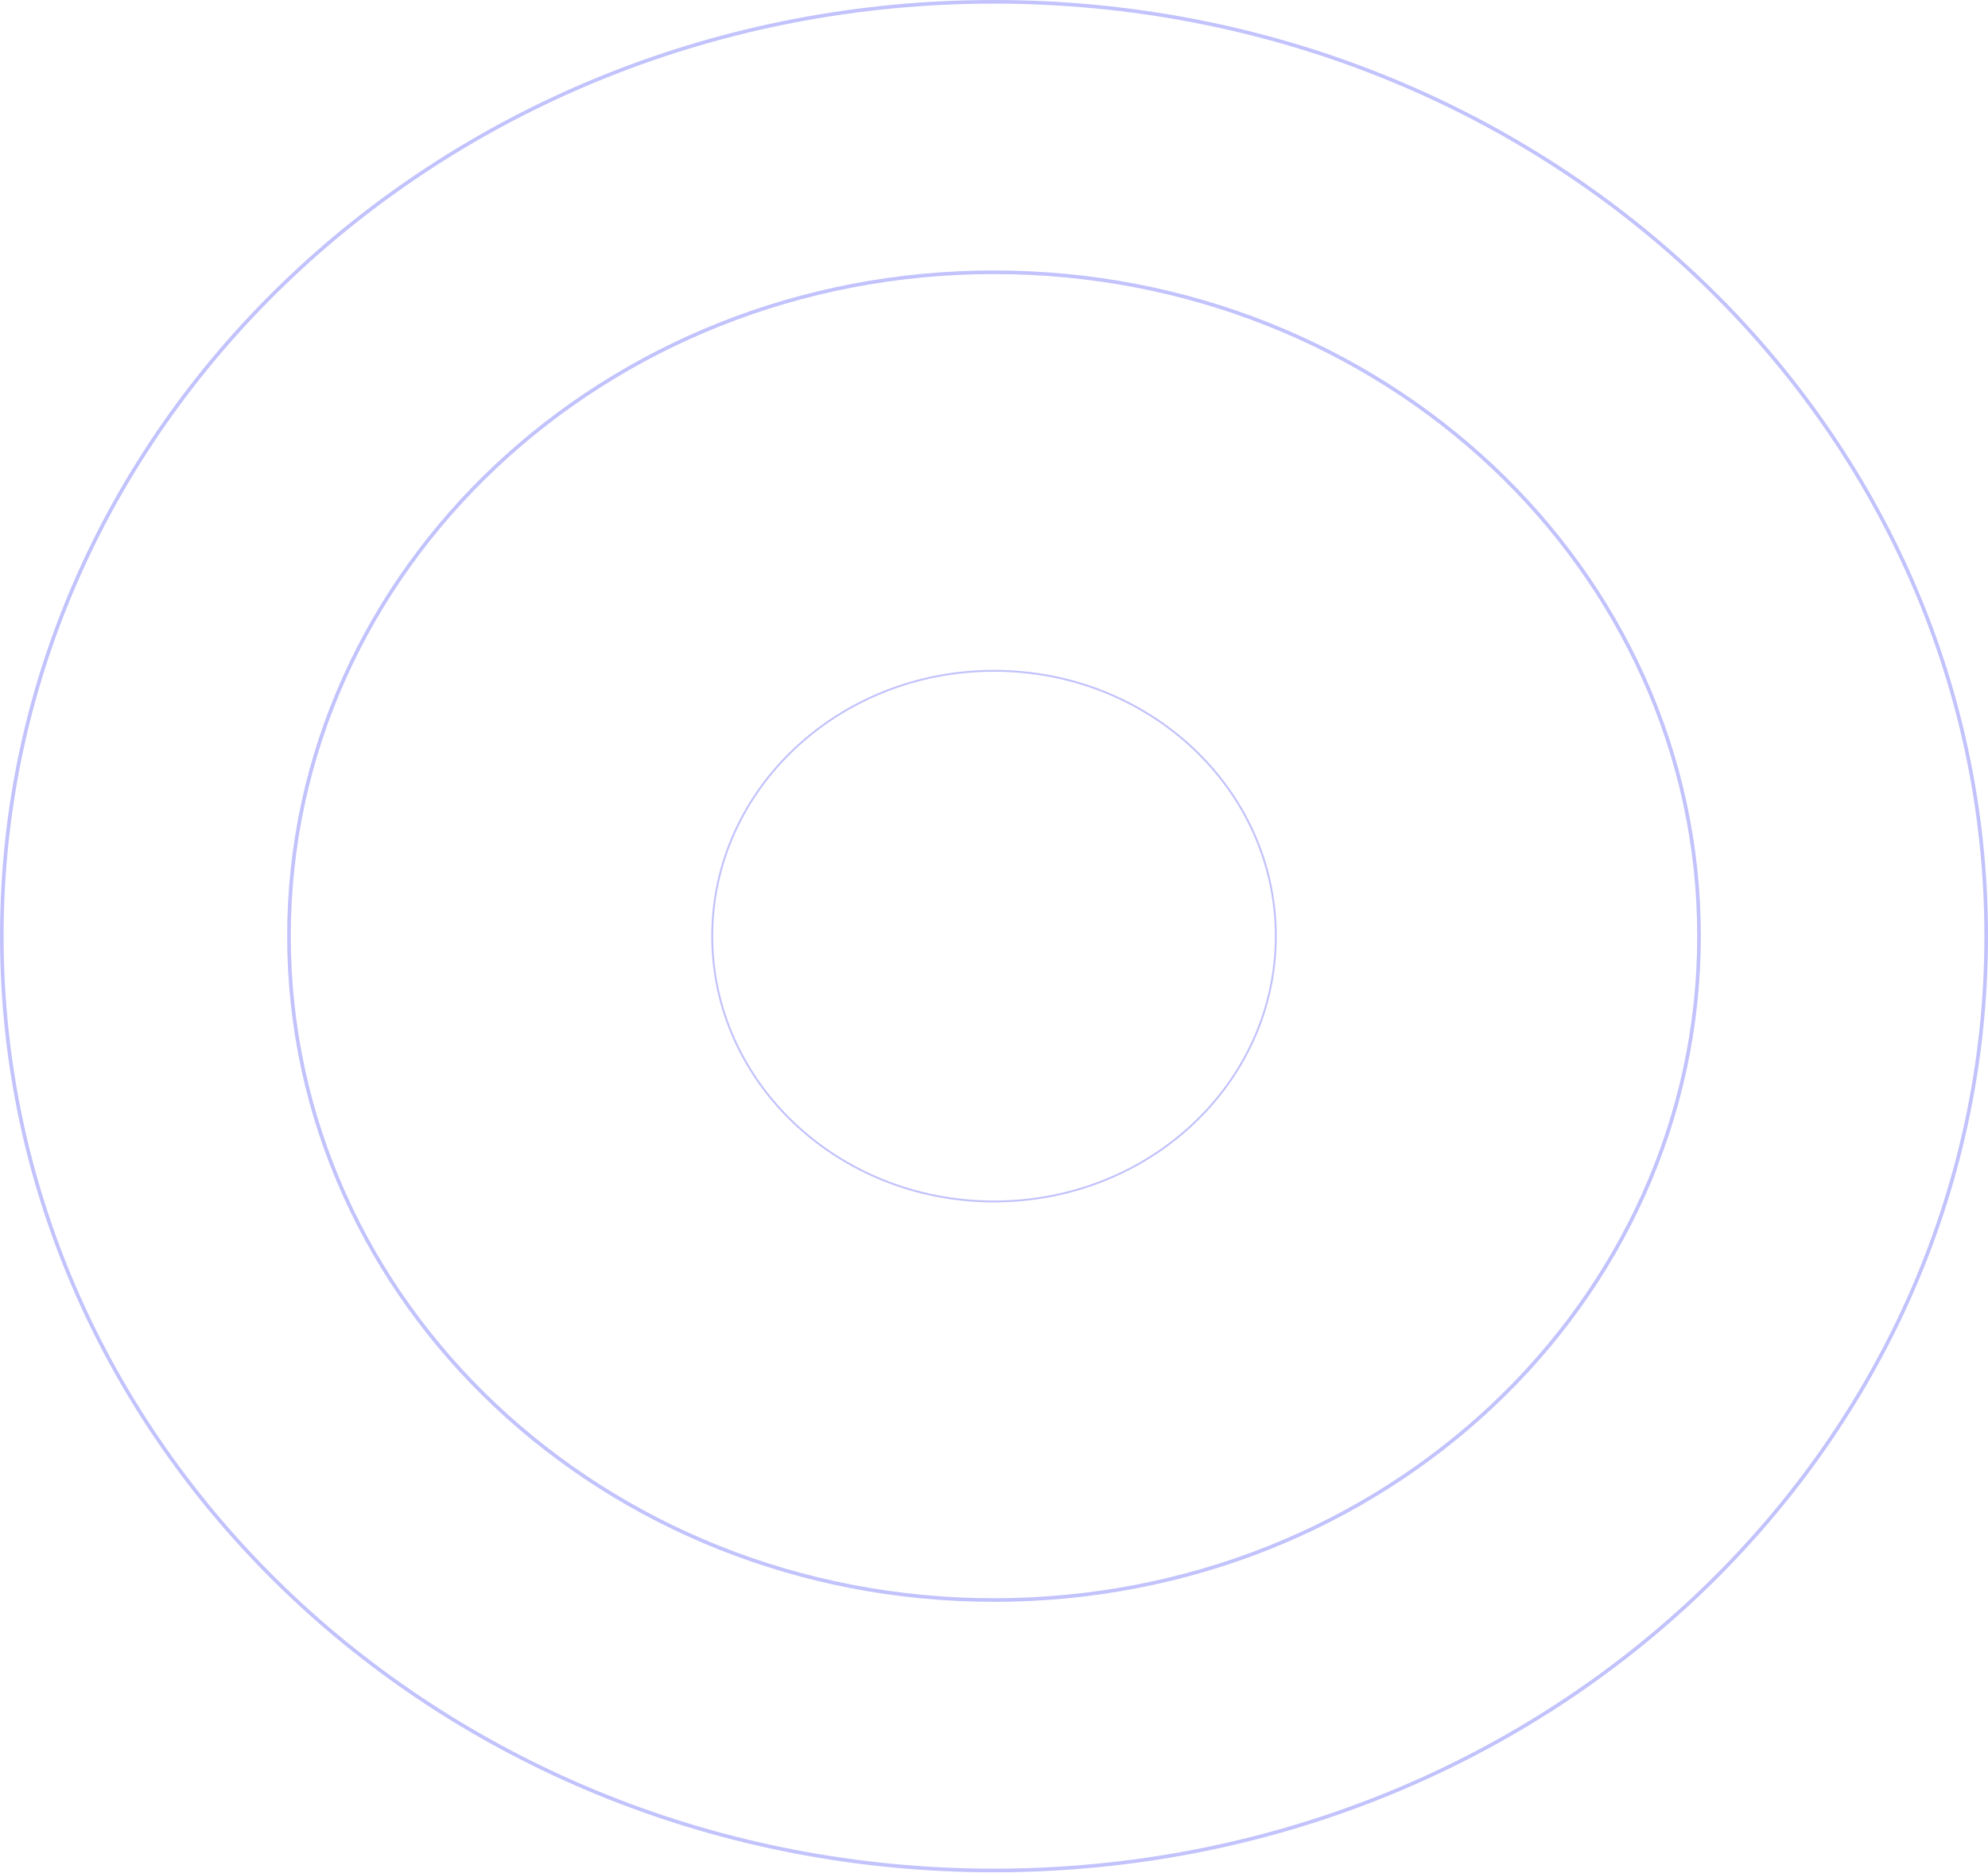
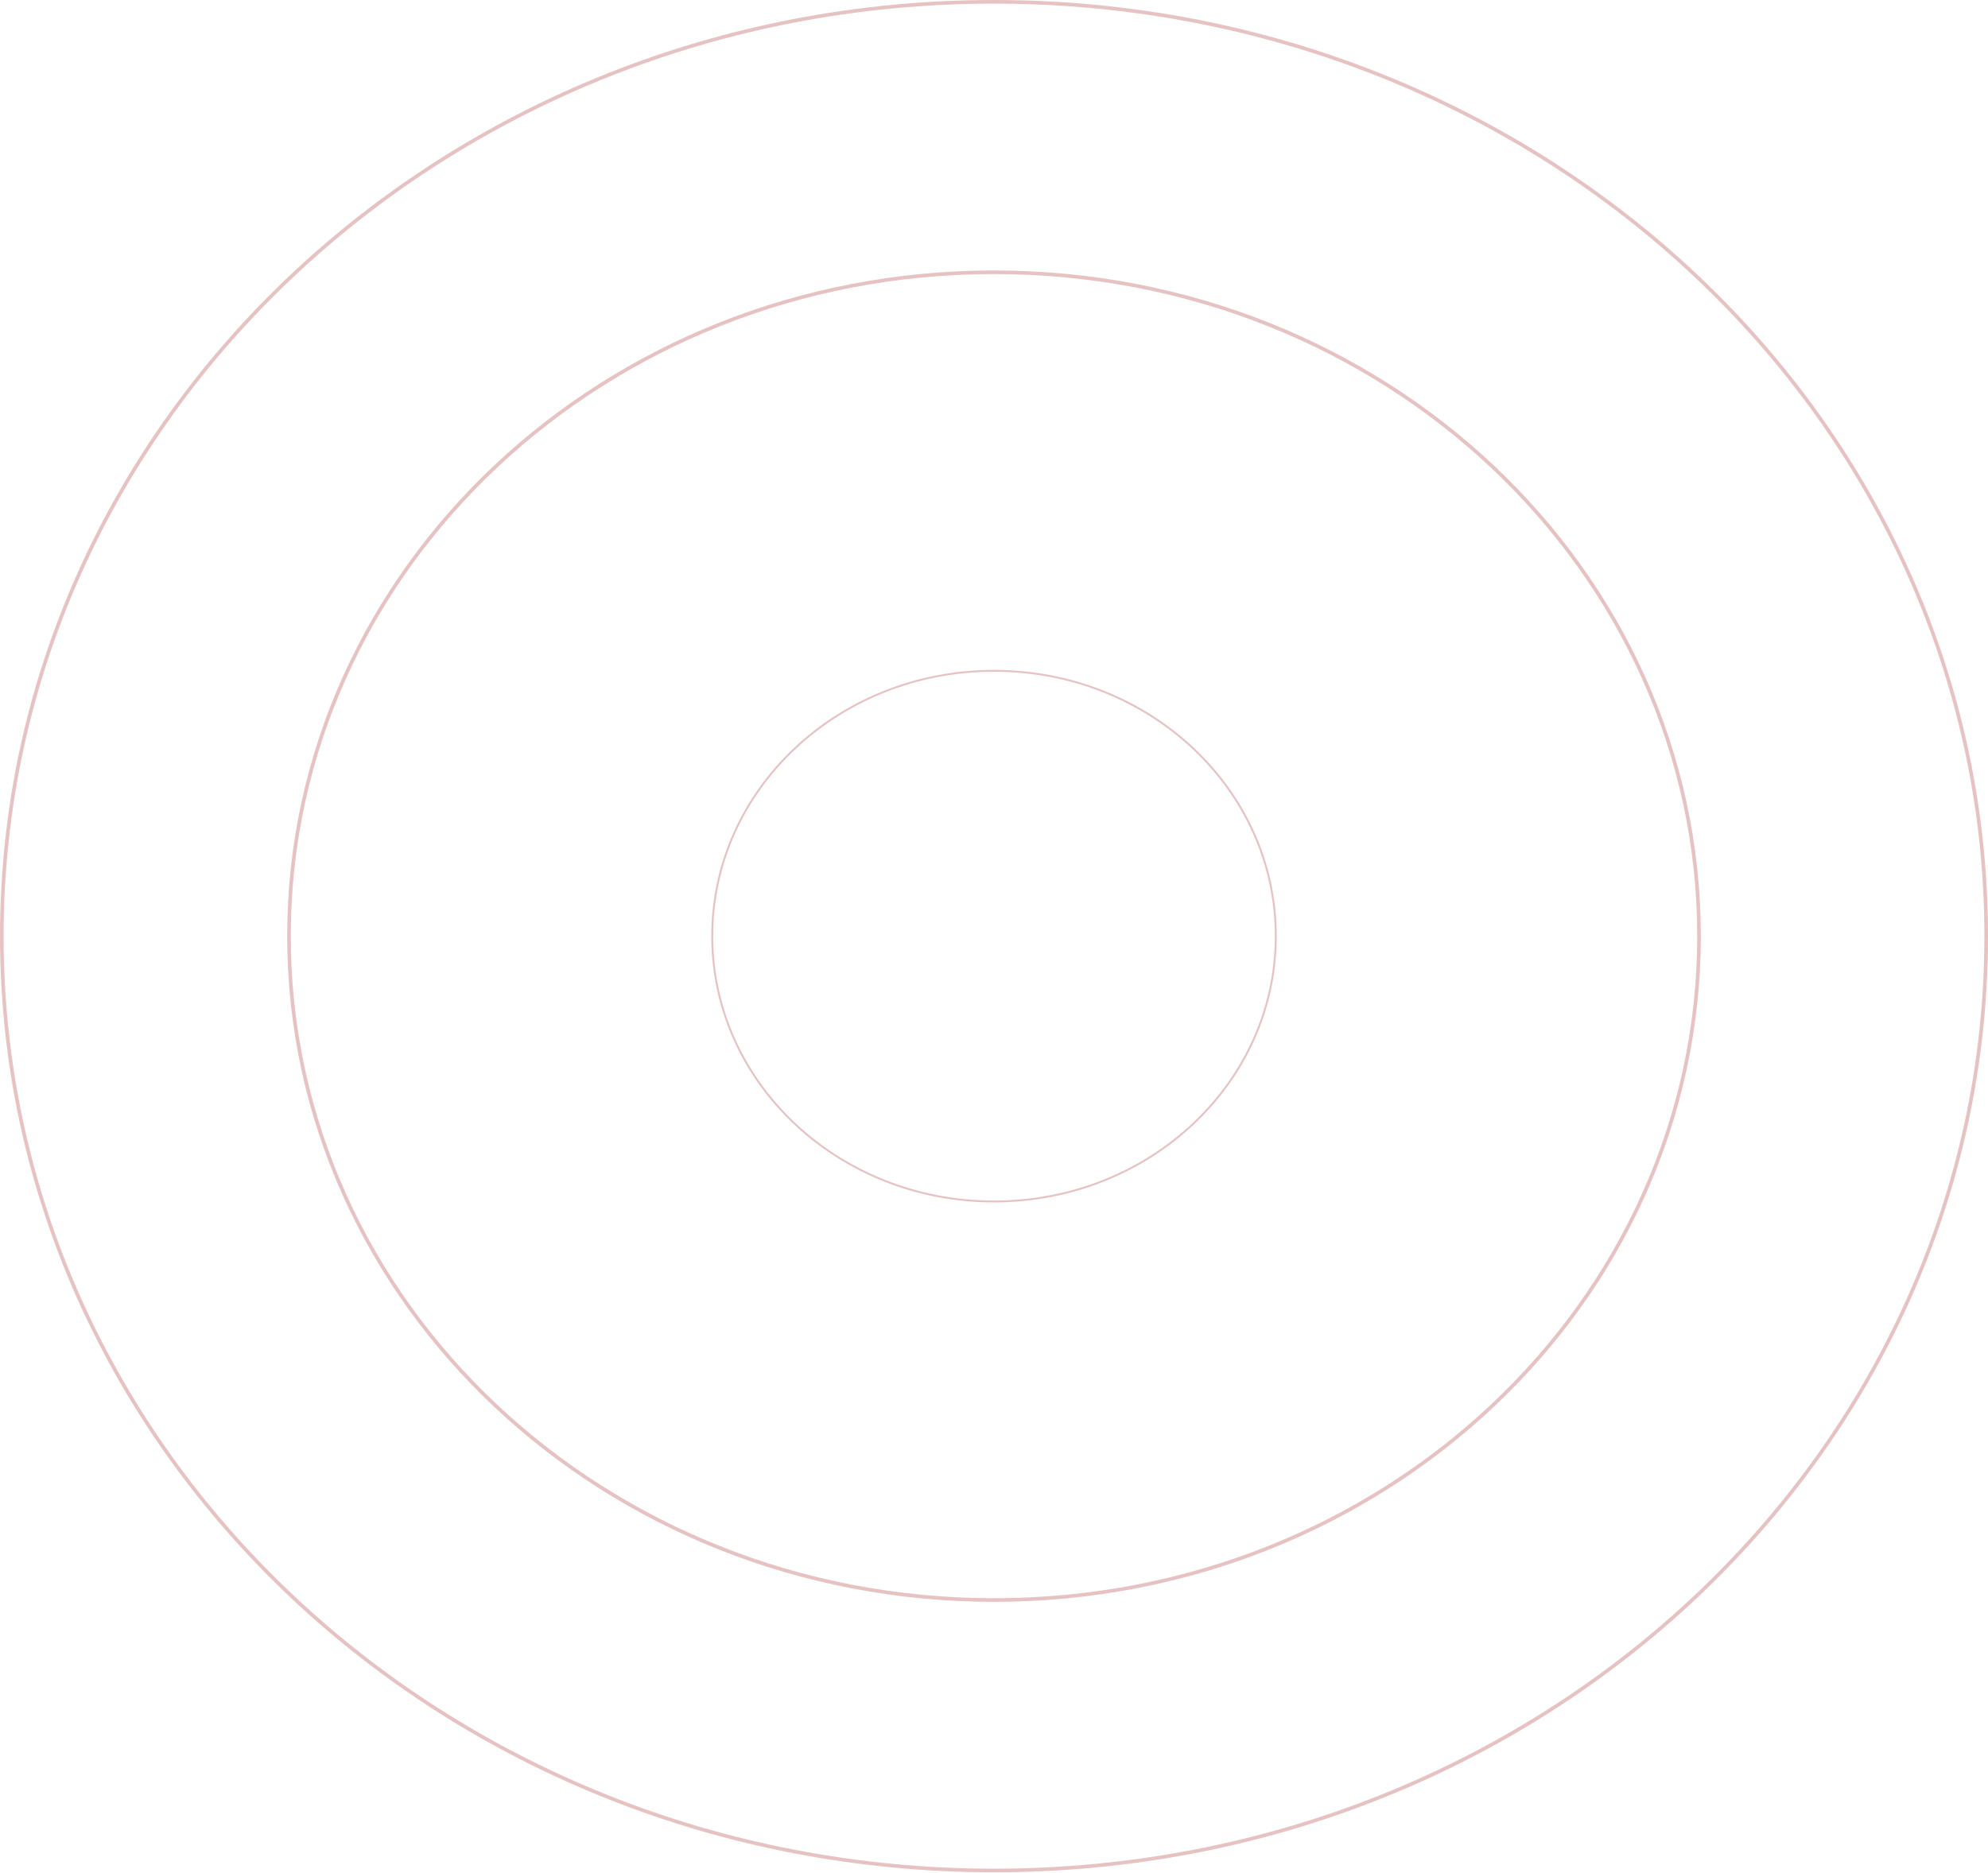
<svg xmlns="http://www.w3.org/2000/svg" preserveAspectRatio="none" overflow="visible" style="display: block;" width="633.115" height="596.42" viewBox="0 0 633.115 596.42" fill="none">
  <g id="Workspaces" opacity="0.4">
-     <path id="Ellipse 9" opacity="0.6" d="M406.305 298.209C406.305 344.874 366.143 382.733 316.563 382.733C266.983 382.733 226.82 344.874 226.82 298.209C226.82 251.545 266.983 213.686 316.563 213.686C366.143 213.686 406.305 251.545 406.305 298.209Z" stroke="#0000F2" stroke-width="0.6" />
-     <path id="Ellipse 10" opacity="0.6" d="M541.089 298.21C541.089 414.977 440.596 509.693 316.559 509.693C192.522 509.693 92.03 414.977 92.03 298.21C92.03 181.443 192.522 86.728 316.559 86.728C440.596 86.728 541.089 181.443 541.089 298.21Z" stroke="#0000F2" stroke-width="1.152" />
-     <path id="Ellipse 11" opacity="0.6" d="M632.539 298.21C632.539 462.557 491.102 595.844 316.558 595.844C142.013 595.844 0.576 462.557 0.576 298.21C0.576 133.863 142.013 0.576 316.558 0.576C491.102 0.576 632.539 133.863 632.539 298.21Z" stroke="#0000F2" stroke-width="1.152" />
+     <path id="Ellipse 9" opacity="0.6" d="M406.305 298.209C406.305 344.874 366.143 382.733 316.563 382.733C266.983 382.733 226.82 344.874 226.82 298.209C226.82 251.545 266.983 213.686 316.563 213.686C366.143 213.686 406.305 251.545 406.305 298.209Z" stroke="#9a0002" stroke-width="0.6" />
+     <path id="Ellipse 10" opacity="0.6" d="M541.089 298.21C541.089 414.977 440.596 509.693 316.559 509.693C192.522 509.693 92.03 414.977 92.03 298.21C92.03 181.443 192.522 86.728 316.559 86.728C440.596 86.728 541.089 181.443 541.089 298.21Z" stroke="#9a0002" stroke-width="1.152" />
+     <path id="Ellipse 11" opacity="0.6" d="M632.539 298.21C632.539 462.557 491.102 595.844 316.558 595.844C142.013 595.844 0.576 462.557 0.576 298.21C0.576 133.863 142.013 0.576 316.558 0.576C491.102 0.576 632.539 133.863 632.539 298.21Z" stroke="#9a0002" stroke-width="1.152" />
    <g id="Ellipse 15" opacity="0.3">
</g>
  </g>
</svg>
